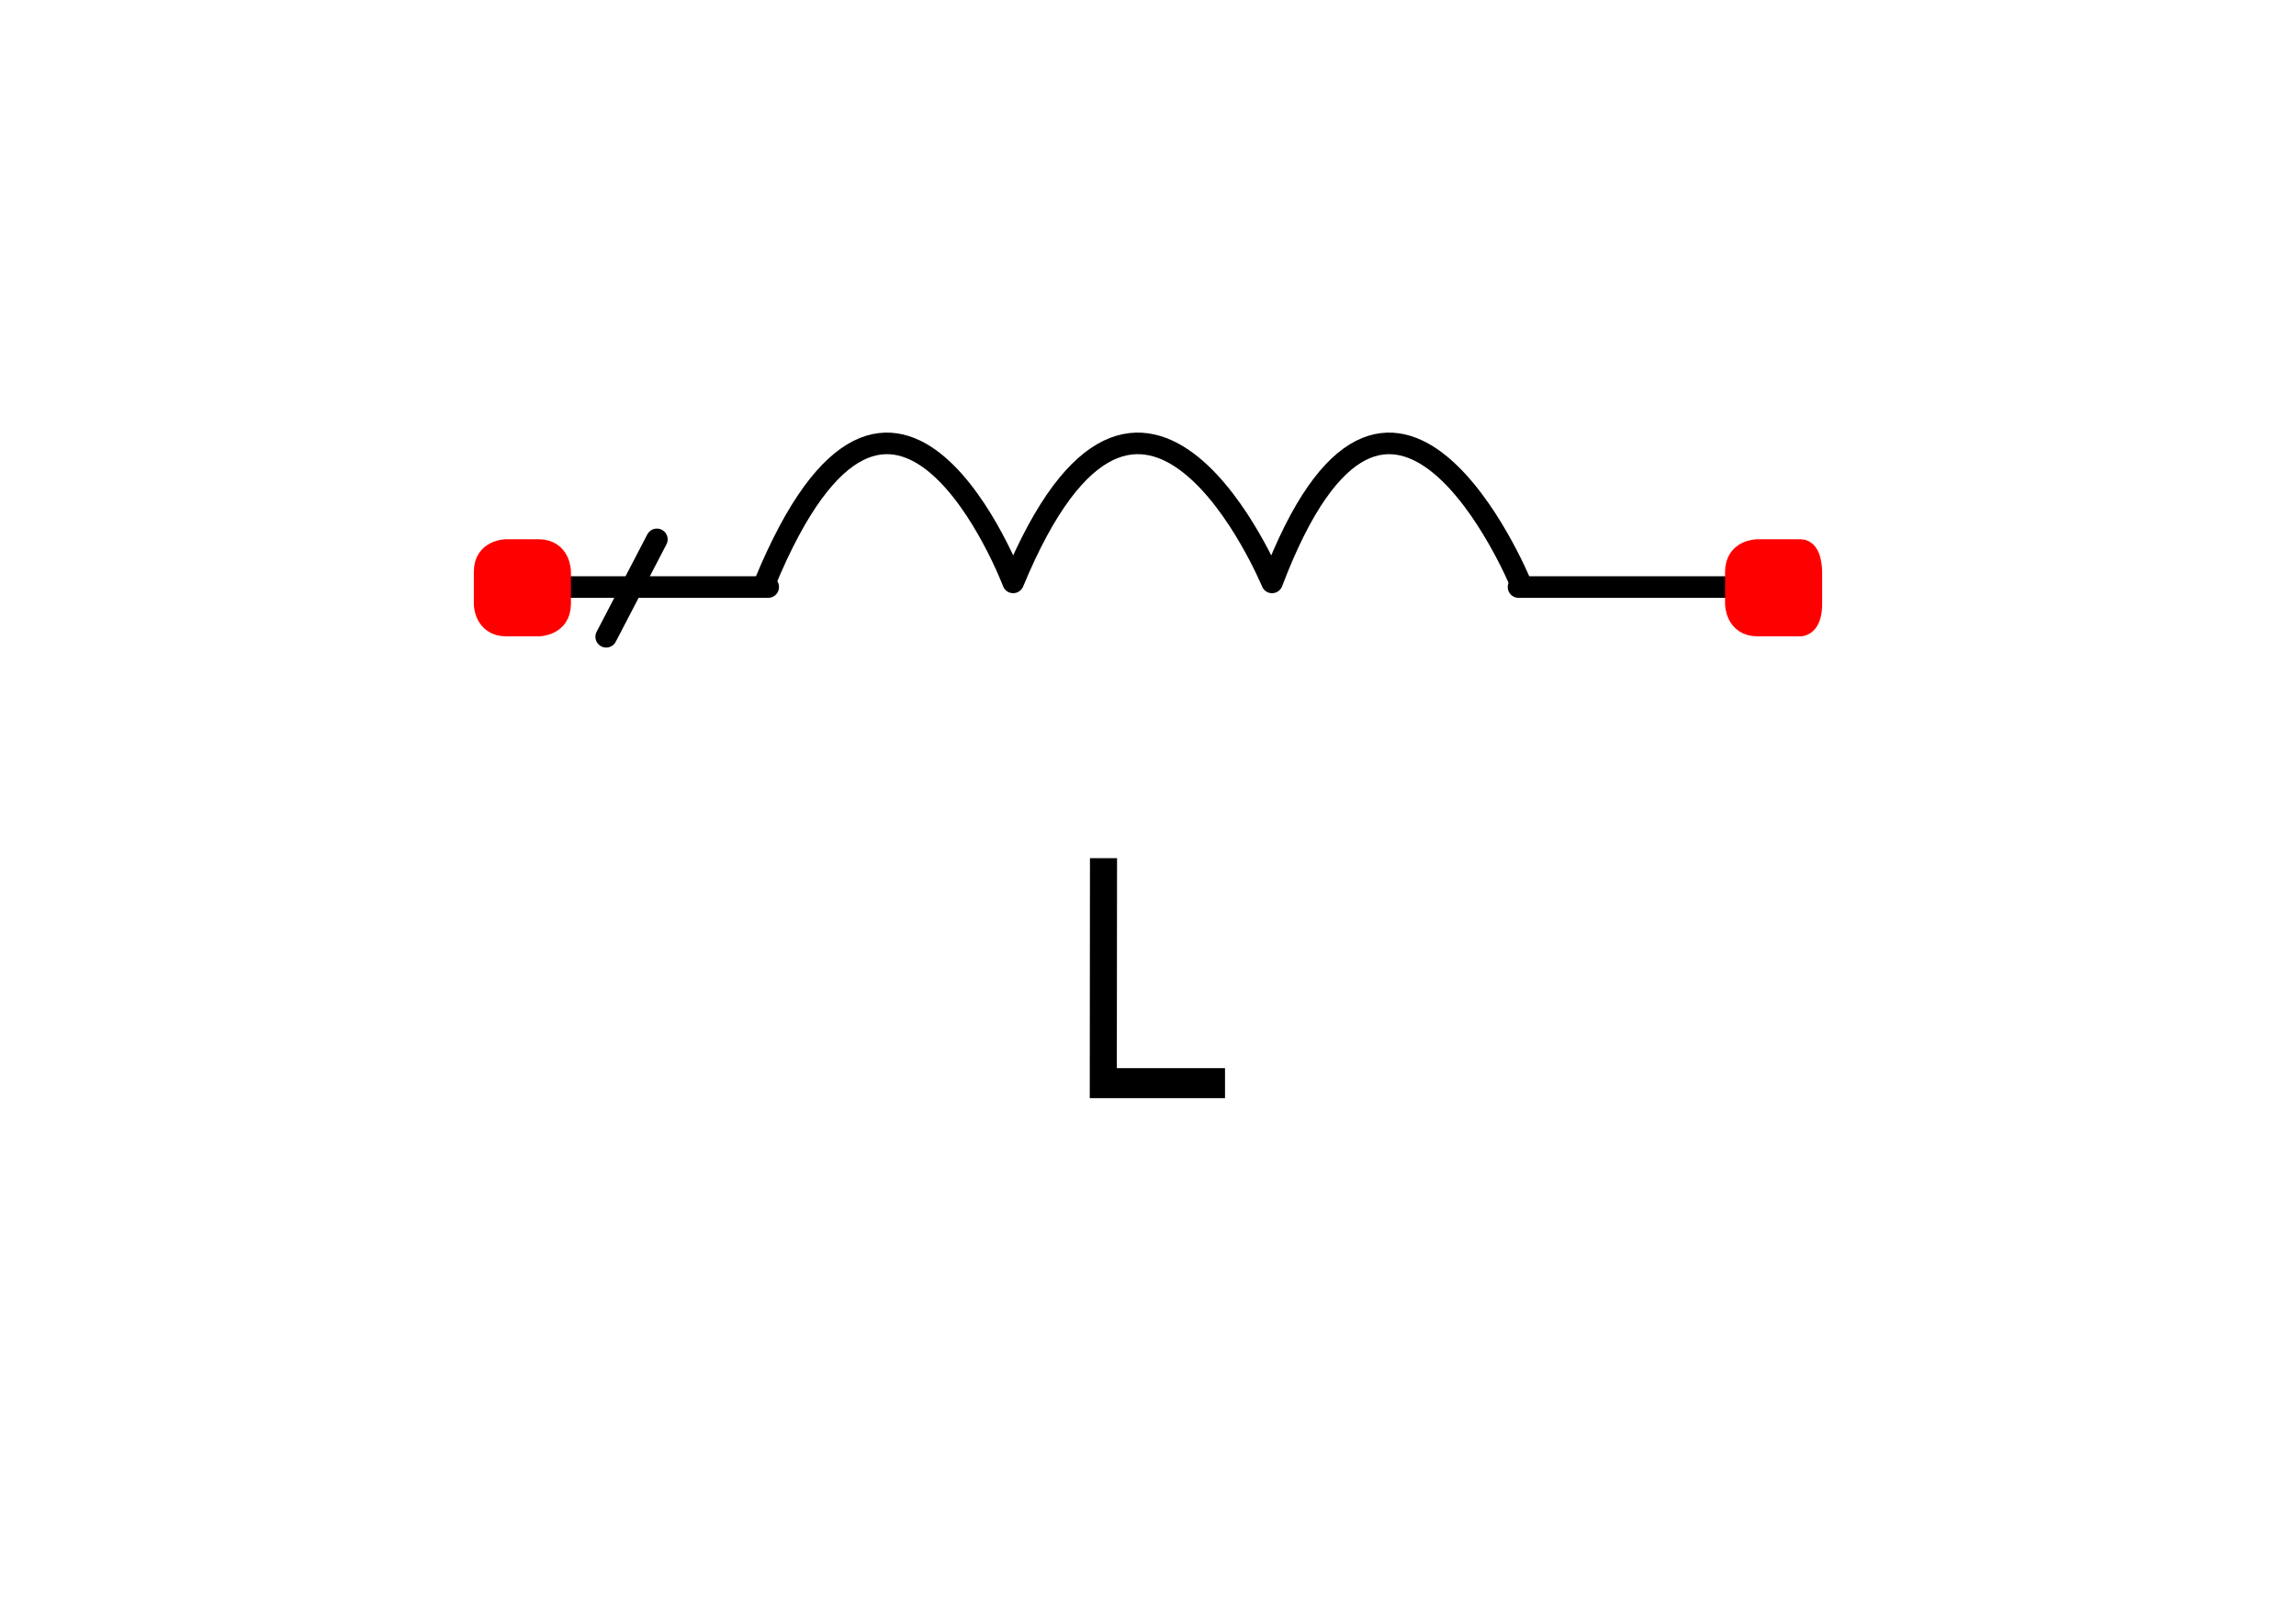
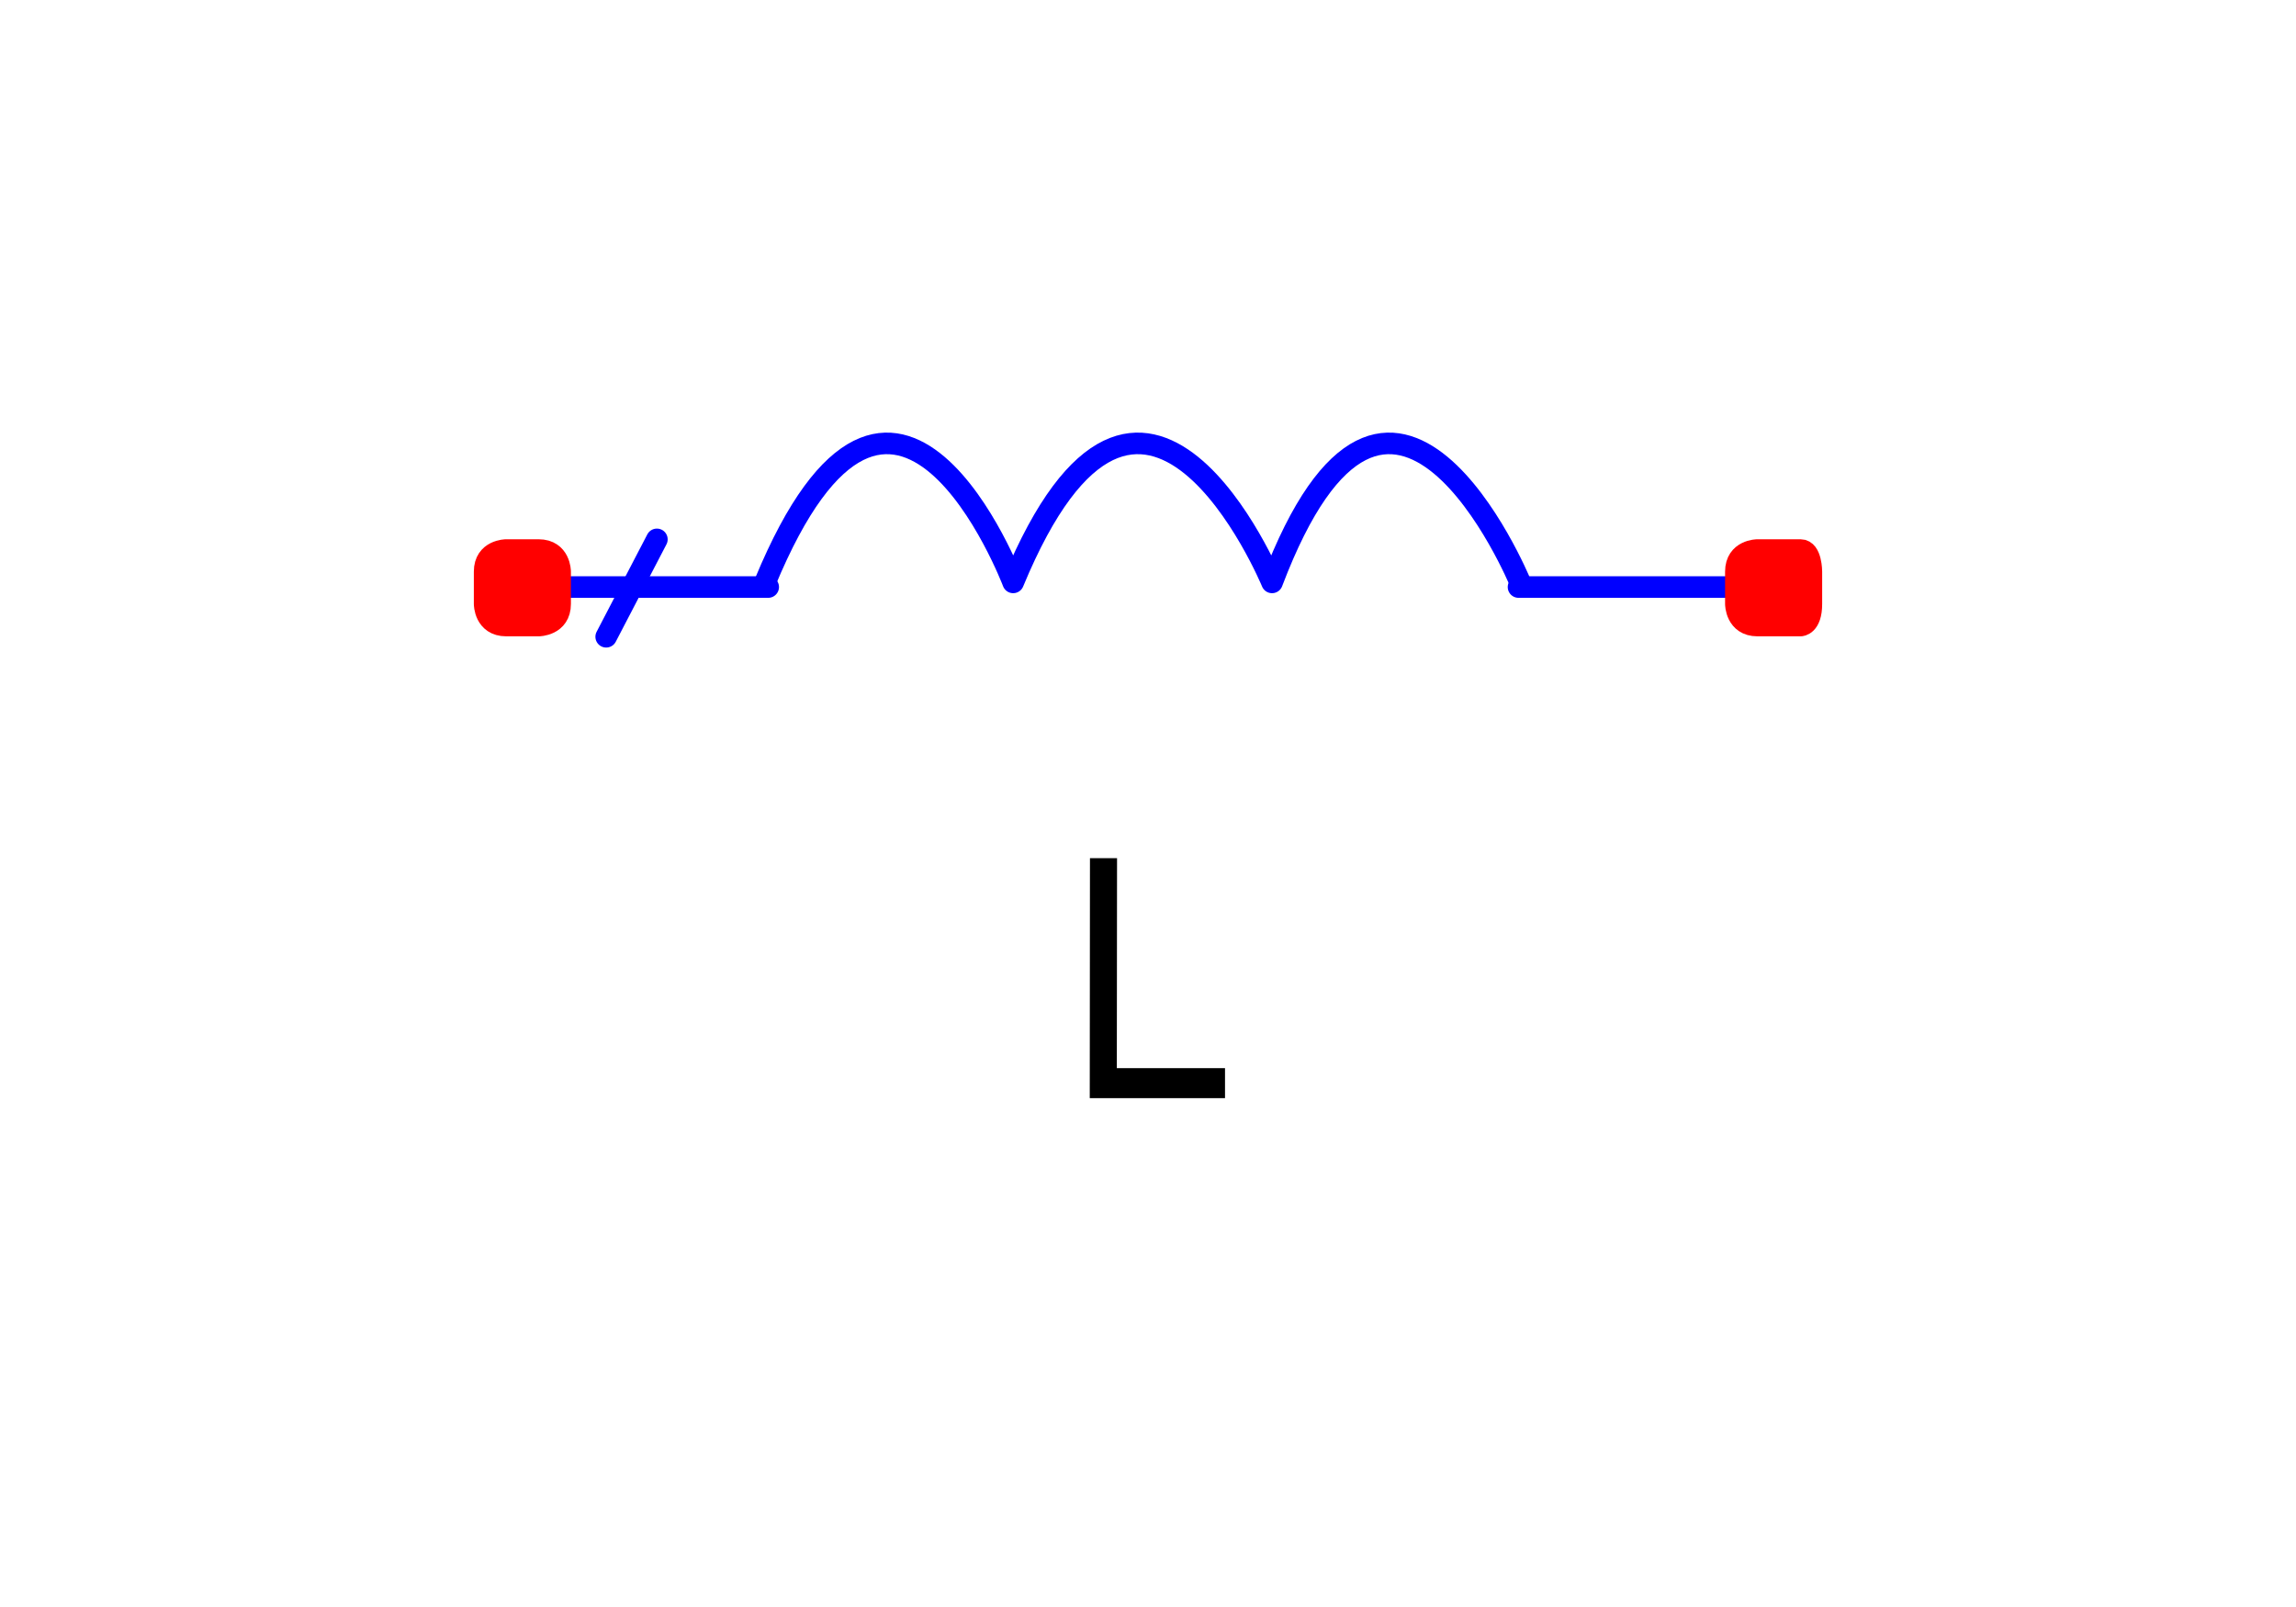
<svg xmlns="http://www.w3.org/2000/svg" version="1.1" baseProfile="full" width="20mm" height="14mm" viewBox="0 0 205 149">
  <defs>
    <style type="text/css">

polyline {stroke-linecap:round; stroke-linejoin:round}
polygon {stroke-linecap:round; stroke-linejoin:round}
path {stroke-linecap:round; stroke-linejoin:round}
circle {stroke-linecap:round; stroke-linejoin:round}

</style>
  </defs>
  <path fill="rgb(0,0,0)" stroke="rgb(0,0,0)" stroke-width="0" d=" M 97.10 101.82 L 97.12 79.57 99.63 79.57 99.61 99.04 109.64 99.04 109.64 101.82 Z" />
-   <polyline points="160.78 54.43 136.85 54.43" fill="none" stroke="rgb(0,0,0)" stroke-width="2" />
-   <polyline points="44.56 54.43 67.29 54.43" fill="none" stroke="rgb(0,0,0)" stroke-width="2" />
-   <path fill="none" stroke="rgb(0,0,0)" stroke-width="2" d=" M 67 54 C 79 25 90 54 90 54 C 102 25 114 54 114 54 C 125 25 137 54 137 54" />
+   <polyline points="160.78 54.43 136.85 54.43" fill="none" stroke="rgb(0,0,255)" stroke-width="2" />
+   <polyline points="44.56 54.43 67.29 54.43" fill="none" stroke="rgb(0,0,255)" stroke-width="2" />
+   <path fill="none" stroke="rgb(0,0,255)" stroke-width="2" d=" M 67 54 C 79 25 90 54 90 54 C 102 25 114 54 114 54 C 125 25 137 54 137 54" />
  <path fill="rgb(255,0,0)" stroke="rgb(255,0,0)" stroke-width="2" d=" M 157 53 C 157 51 159 51 159 51 L 163 51 L 163 51 C 164 51 164 53 164 53 L 164 56 L 164 56 C 164 58 163 58 163 58 L 159 58 L 159 58 C 157 58 157 56 157 56 L 157 53 Z" />
  <path fill="rgb(255,0,0)" stroke="rgb(255,0,0)" stroke-width="2" d=" M 41 53 C 41 51 43 51 43 51 L 46 51 L 46 51 C 48 51 48 53 48 53 L 48 56 L 48 56 C 48 58 46 58 46 58 L 43 58 L 43 58 C 41 58 41 56 41 56 L 41 53 Z" />
-   <polyline points="56.97 50.01 52.27 59.04" fill="none" stroke="rgb(0,0,0)" stroke-width="2" />
+   <polyline points="56.97 50.01 52.27 59.04" fill="none" stroke="rgb(0,0,255)" stroke-width="2" />
</svg>
